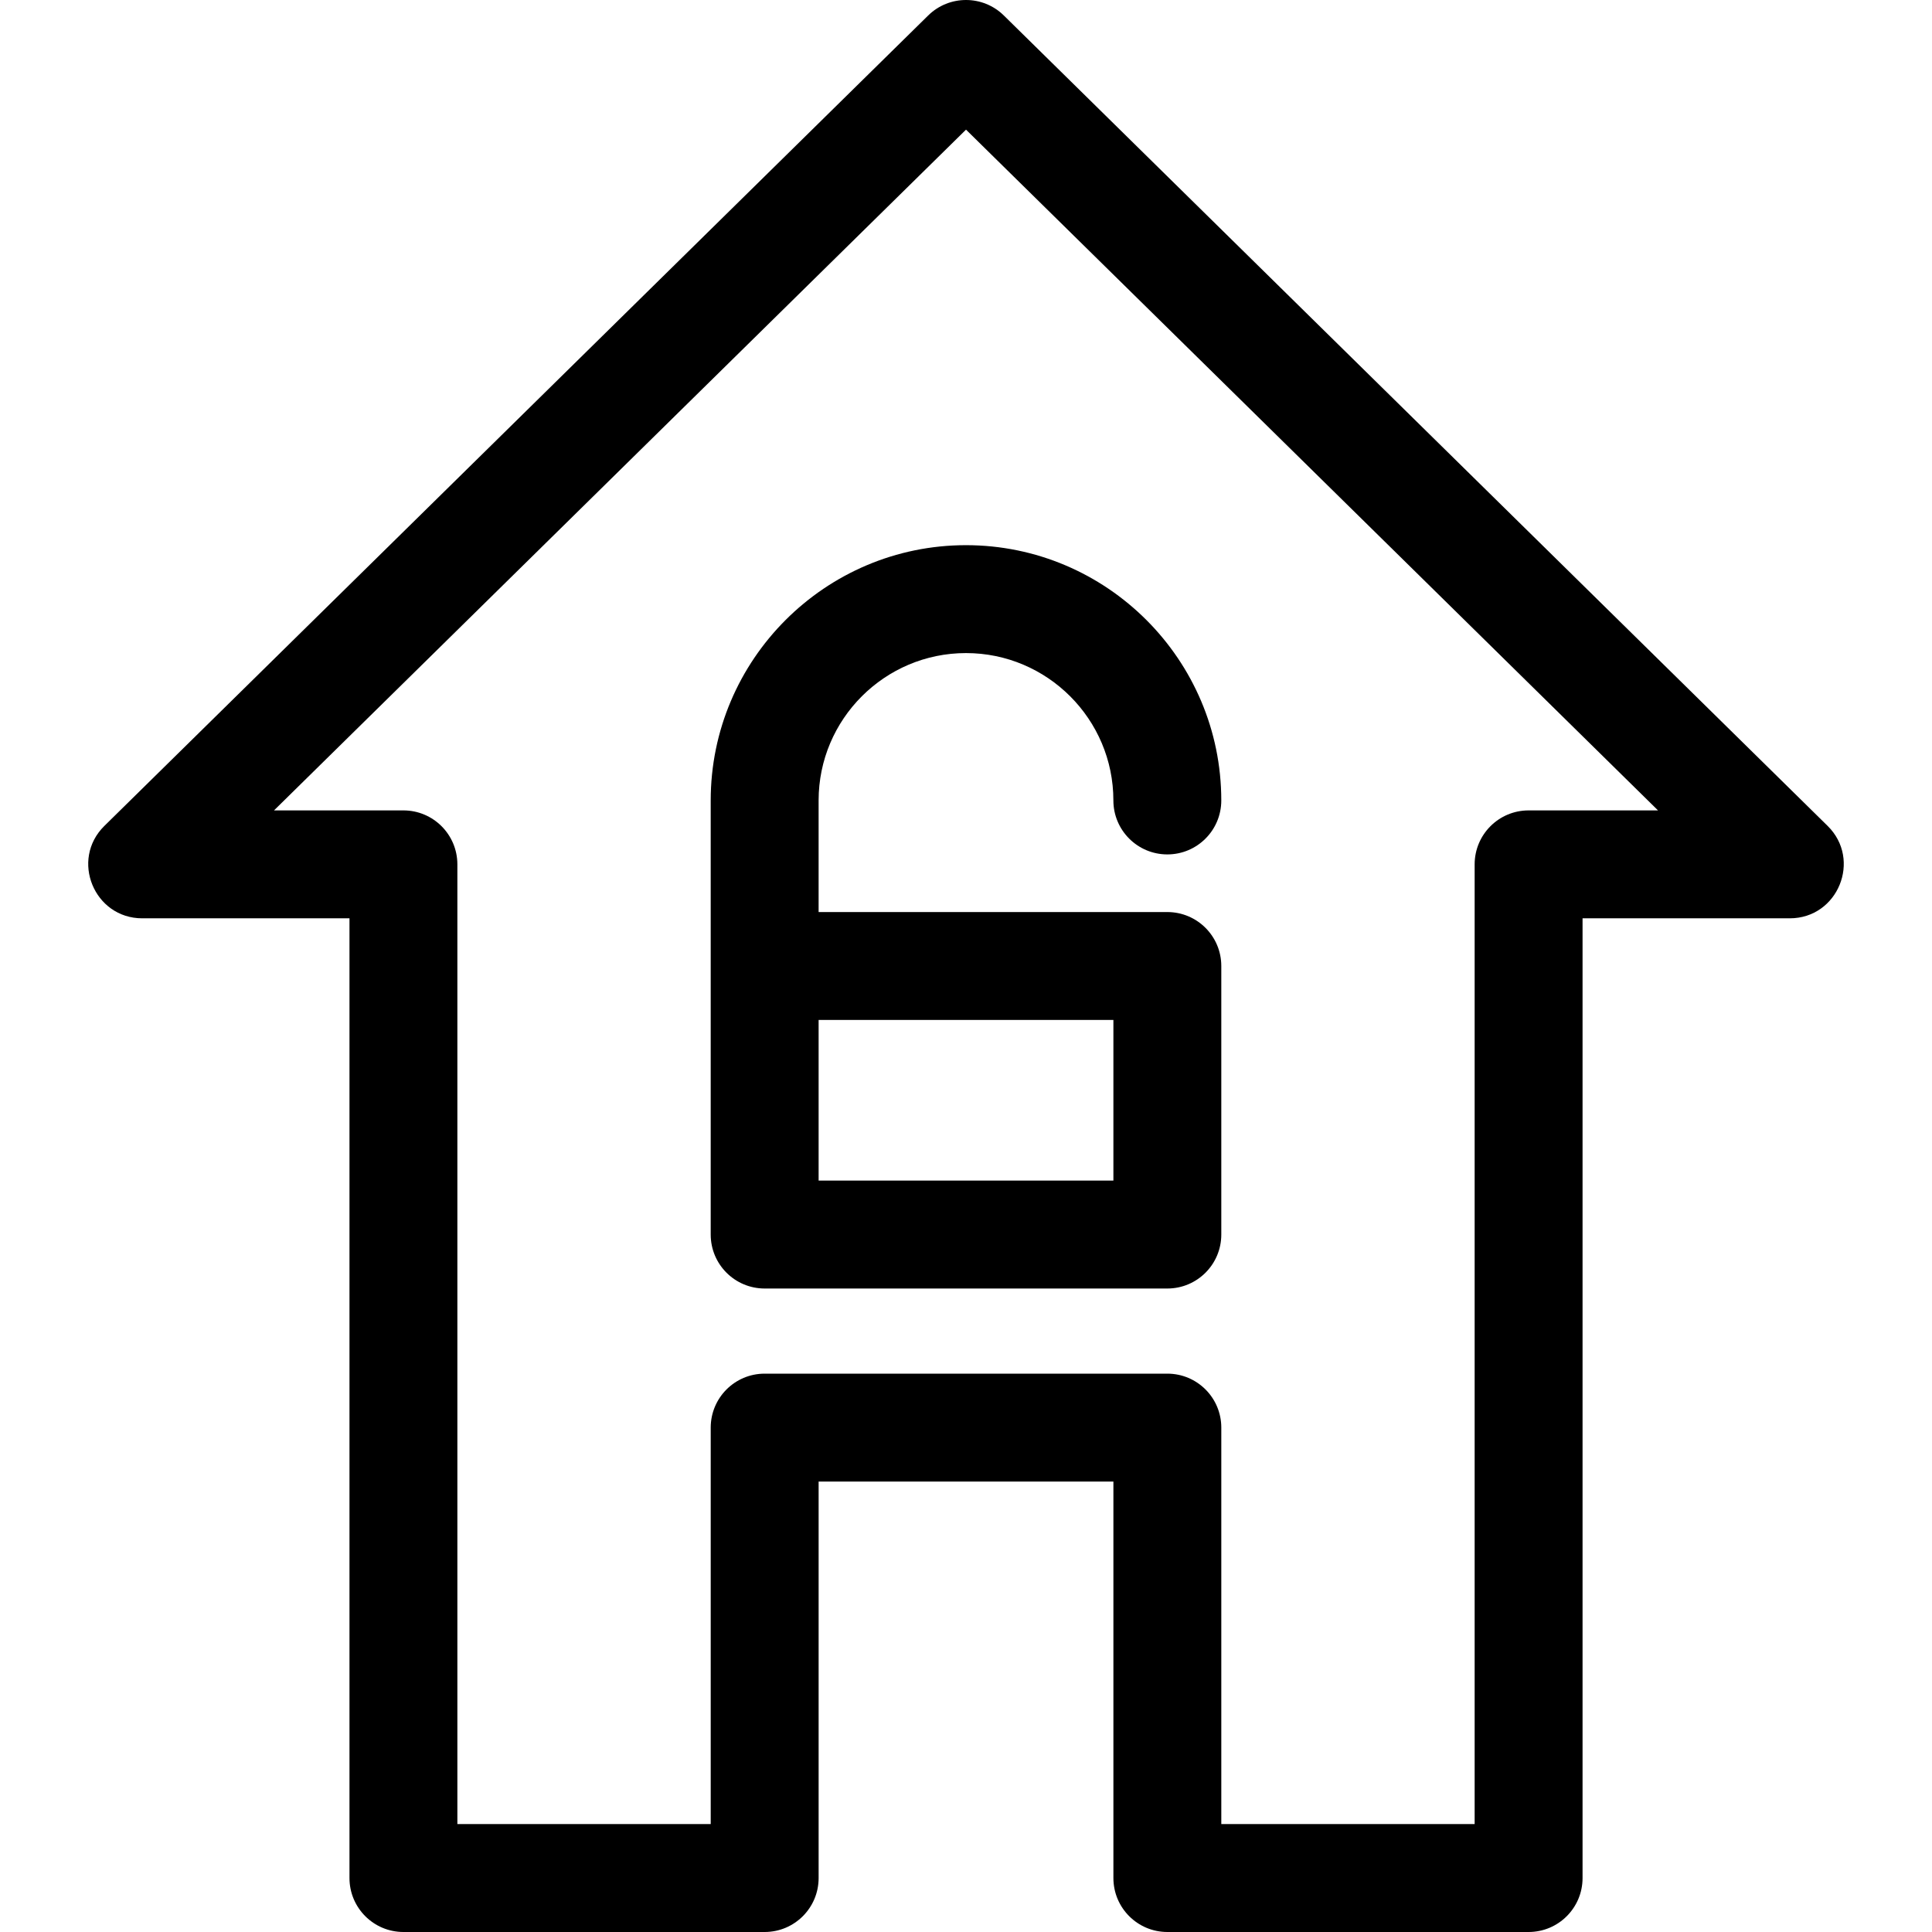
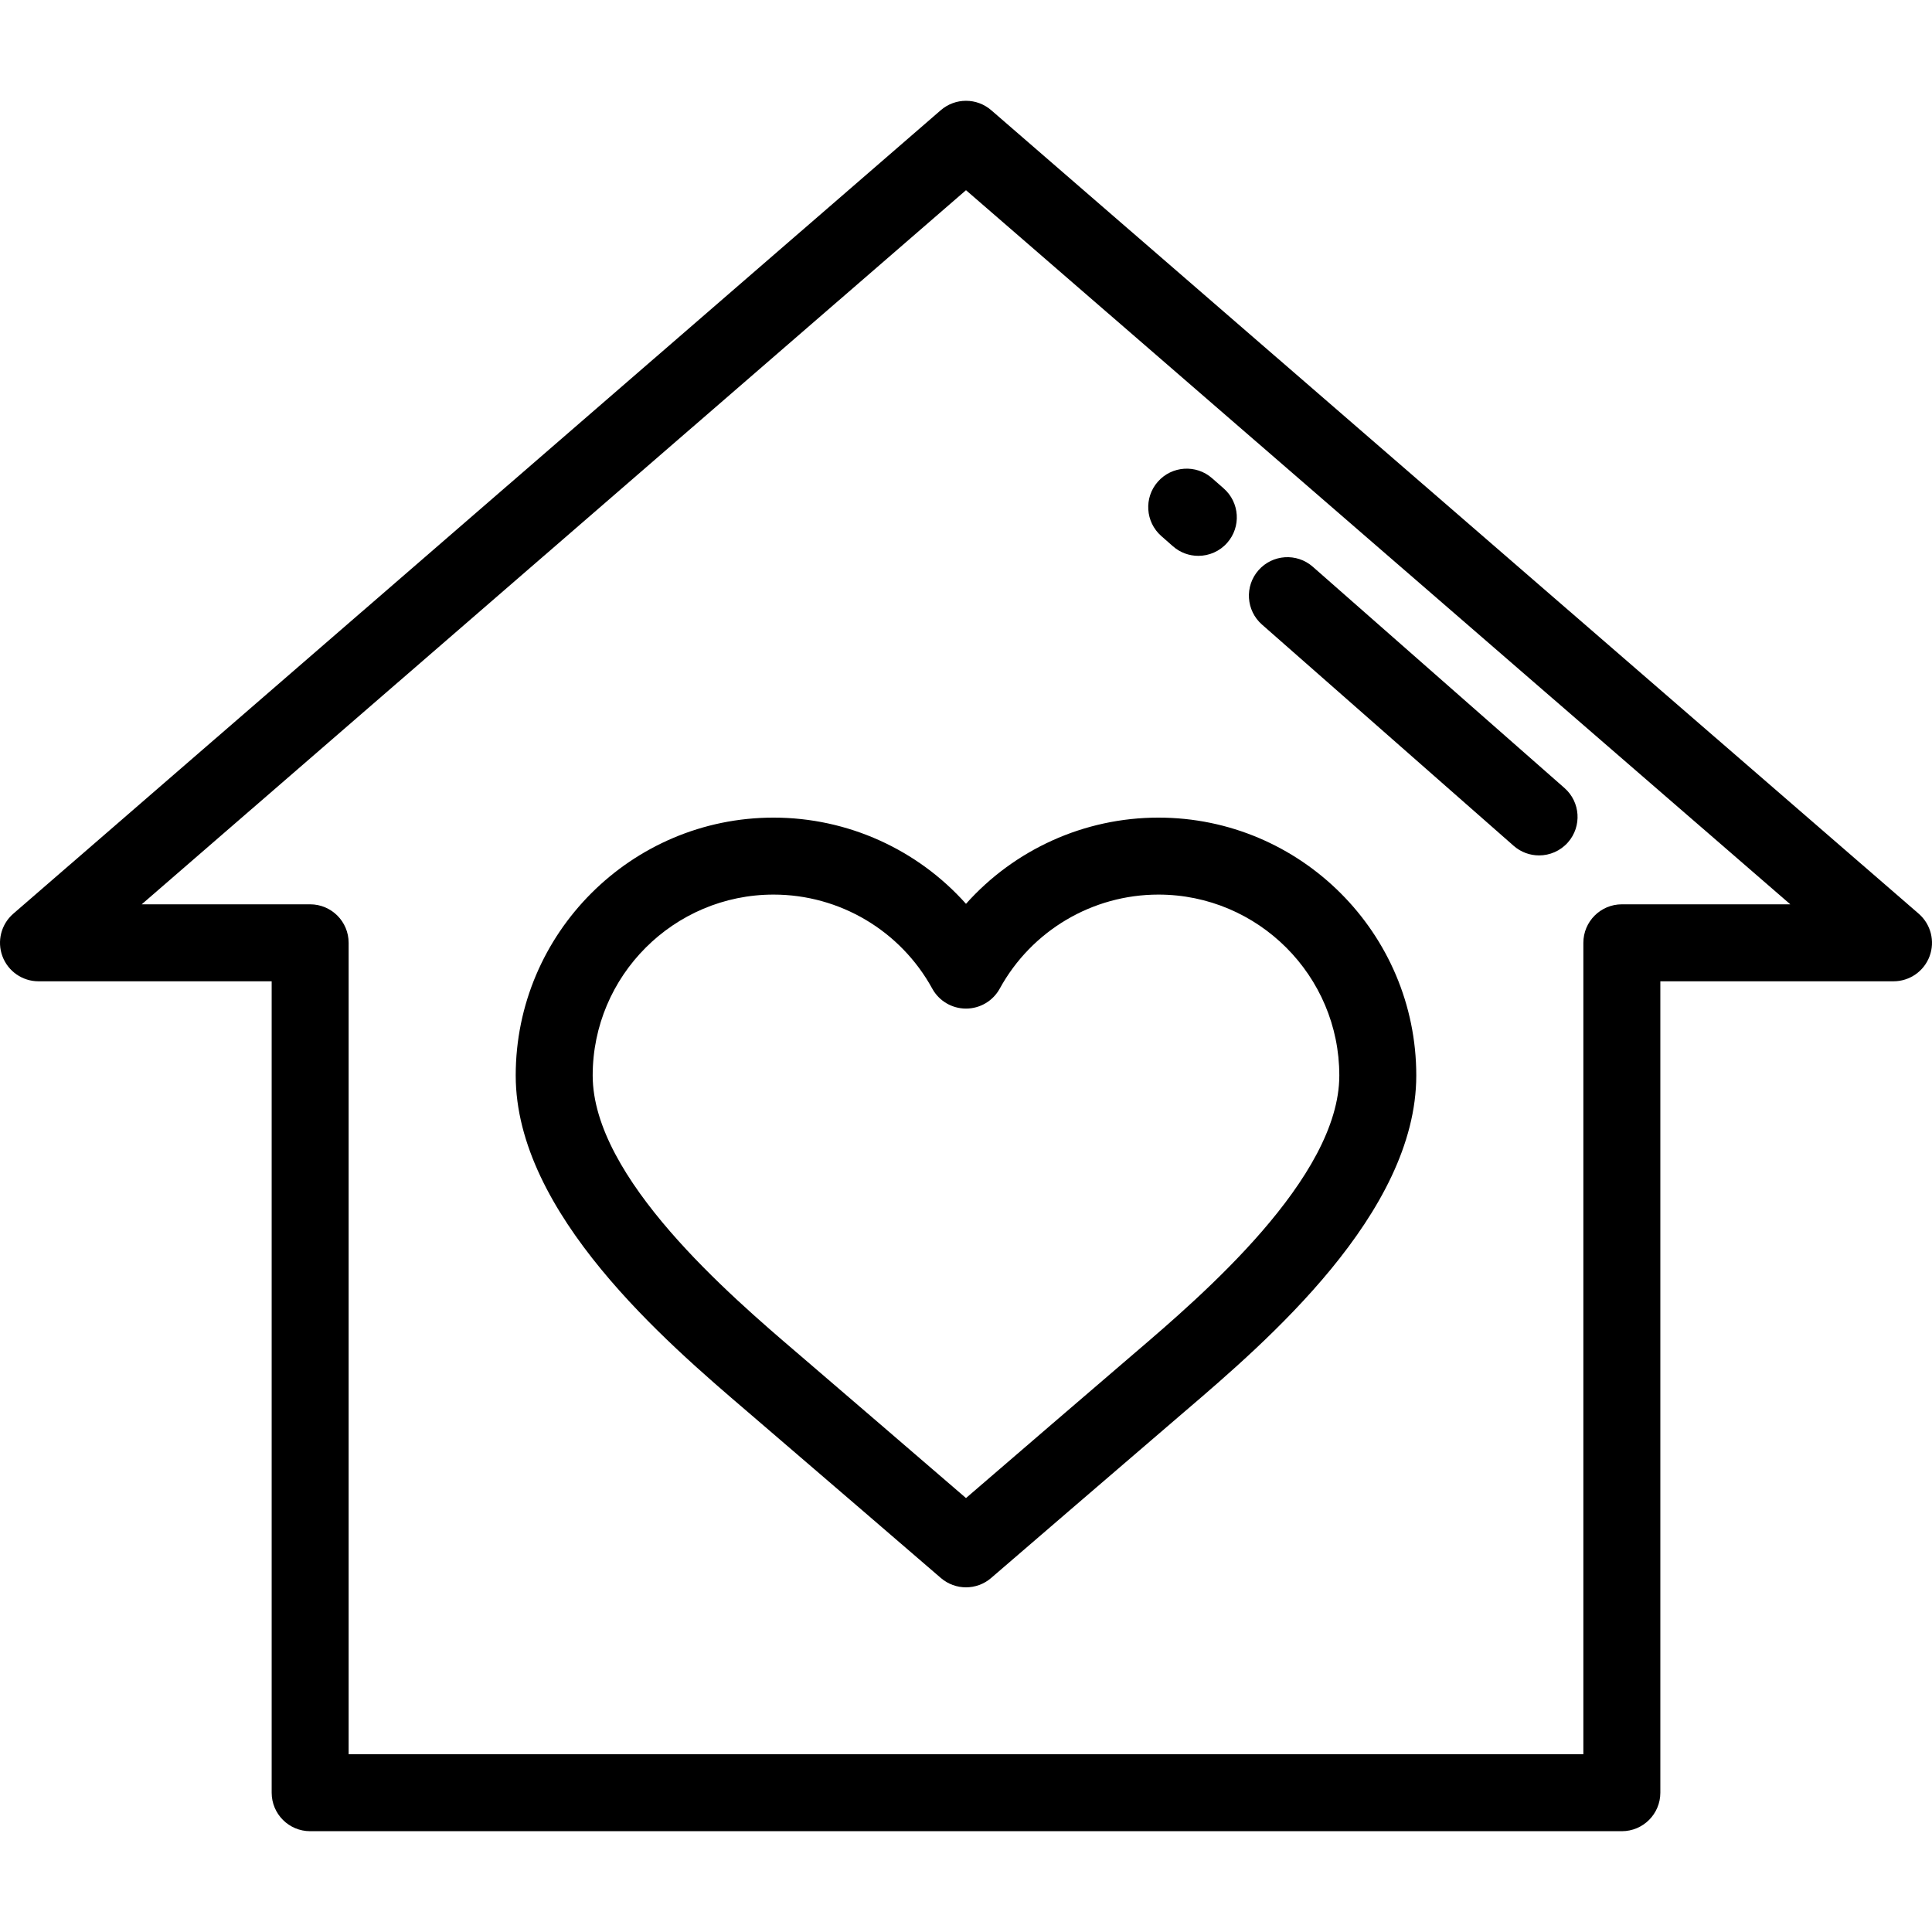
- <svg xmlns="http://www.w3.org/2000/svg" version="1.1" id="Layer_1" x="0px" y="0px" viewBox="0 0 268.567 268.567" style="enable-background:new 0 0 268.567 268.567;" xml:space="preserve">
+ <svg xmlns="http://www.w3.org/2000/svg" version="1.1" id="Layer_1" x="0px" y="0px" viewBox="0 0 512.001 512.001" style="enable-background:new 0 0 512.001 512.001;" xml:space="preserve">
  <g>
    <g>
-       <g>
-         <path d="M254.057,114.808L139.544,2.154c-2.919-2.871-7.6-2.872-10.52,0L14.511,114.808c-4.777,4.699-1.432,12.847,5.26,12.847     h28.81v133.412c0,4.142,3.358,7.5,7.5,7.5h50.216c4.142,0,7.5-3.358,7.5-7.5v-55.115h40.977v55.115c0,4.142,3.357,7.5,7.5,7.5     h50.217c4.143,0,7.5-3.358,7.5-7.5V127.654h28.809C255.5,127.654,258.826,119.5,254.057,114.808z M212.49,112.654     c-4.143,0-7.5,3.358-7.5,7.5v133.412h-35.217v-55.115c0-4.142-3.357-7.5-7.5-7.5h-55.977c-4.142,0-7.5,3.358-7.5,7.5v55.115     H63.579V120.154c0-4.142-3.358-7.5-7.5-7.5H38.089l96.196-94.632l96.195,94.632H212.49z" />
-         <path d="M98.795,111.272v23.012v37.332c0,4.142,3.358,7.5,7.5,7.5h55.977c4.143,0,7.5-3.358,7.5-7.5v-37.332     c0-4.142-3.357-7.5-7.5-7.5h-48.477v-15.512c0-11.297,9.191-20.488,20.488-20.488s20.488,9.191,20.488,20.488     c0,4.142,3.357,7.5,7.5,7.5s7.5-3.358,7.5-7.5c0-19.568-15.92-35.488-35.488-35.488S98.795,91.704,98.795,111.272z      M154.773,141.784v22.332h-40.977v-22.332H154.773z" />
-       </g>
+       <path d="M508.479,242.144l-245.8-212.941c-3.833-3.321-9.524-3.321-13.357,0L3.522,242.144c-3.219,2.789-4.366,7.283-2.878,11.273    c1.488,3.99,5.298,6.636,9.557,6.636h61.794v215.035c0,5.632,4.566,10.199,10.199,10.199h347.614    c5.633,0,10.199-4.567,10.2-10.199V260.053h61.794c4.259,0,8.069-2.646,9.557-6.636    C512.845,249.428,511.698,244.933,508.479,242.144z M429.807,239.655c-5.633,0-10.199,4.567-10.199,10.199v215.036H92.392V249.854    c0-5.632-4.566-10.199-10.199-10.199H37.549L256,50.407l218.45,189.248H429.807z" />
+     </g>
+   </g>
+   <g>
+     <g>
+       <path d="M414.607,208.834l-66.701-58.638c-4.231-3.72-10.675-3.302-14.394,0.926c-3.719,4.23-3.305,10.676,0.926,14.394    l66.701,58.638c1.938,1.703,4.339,2.539,6.73,2.539c2.831,0,5.648-1.172,7.664-3.465    C419.252,218.998,418.838,212.552,414.607,208.834z" />
+     </g>
+   </g>
+   <g>
+     <g>
+       <path d="M324.306,129.448l-3.08-2.708c-4.231-3.721-10.675-3.306-14.394,0.925c-3.72,4.23-3.305,10.674,0.925,14.393l3.08,2.708    c1.938,1.704,4.339,2.54,6.73,2.54c2.831,0,5.648-1.172,7.664-3.465C328.951,139.612,328.536,133.167,324.306,129.448z" />
+     </g>
+   </g>
+   <g>
+     <g>
+       <path d="M306.996,216.677c-19.711,0-38.182,8.487-50.996,22.847c-12.814-14.36-31.285-22.847-50.996-22.847    c-37.68,0-68.335,30.655-68.335,68.335c0,36.557,39.85,70.649,61.26,88.964l0.443,0.379c12.618,10.796,50.588,43.506,50.97,43.834    c1.913,1.648,4.285,2.472,6.657,2.472c2.371,0,4.744-0.824,6.657-2.472c0.381-0.329,38.352-33.038,50.969-43.834l0.444-0.379    c21.409-18.316,61.26-52.407,61.26-88.964C375.331,247.332,344.676,216.677,306.996,216.677z M300.81,358.476l-0.445,0.379    c-9.401,8.043-32.814,28.199-44.365,38.146c-11.552-9.947-34.965-30.102-44.365-38.146l-0.445-0.379    c-17.567-15.029-54.122-46.3-54.122-73.464c0-26.432,21.504-47.936,47.936-47.936c17.506,0,33.62,9.547,42.054,24.919    c1.791,3.264,5.218,5.292,8.942,5.292c3.724,0,7.151-2.029,8.942-5.292c8.434-15.371,24.548-24.919,42.054-24.919    c26.432,0,47.936,21.504,47.936,47.936C354.932,312.176,318.378,343.448,300.81,358.476z" />
    </g>
  </g>
  <g>
</g>
  <g>
</g>
  <g>
</g>
  <g>
</g>
  <g>
</g>
  <g>
</g>
  <g>
</g>
  <g>
</g>
  <g>
</g>
  <g>
</g>
  <g>
</g>
  <g>
</g>
  <g>
</g>
  <g>
</g>
  <g>
</g>
</svg>
